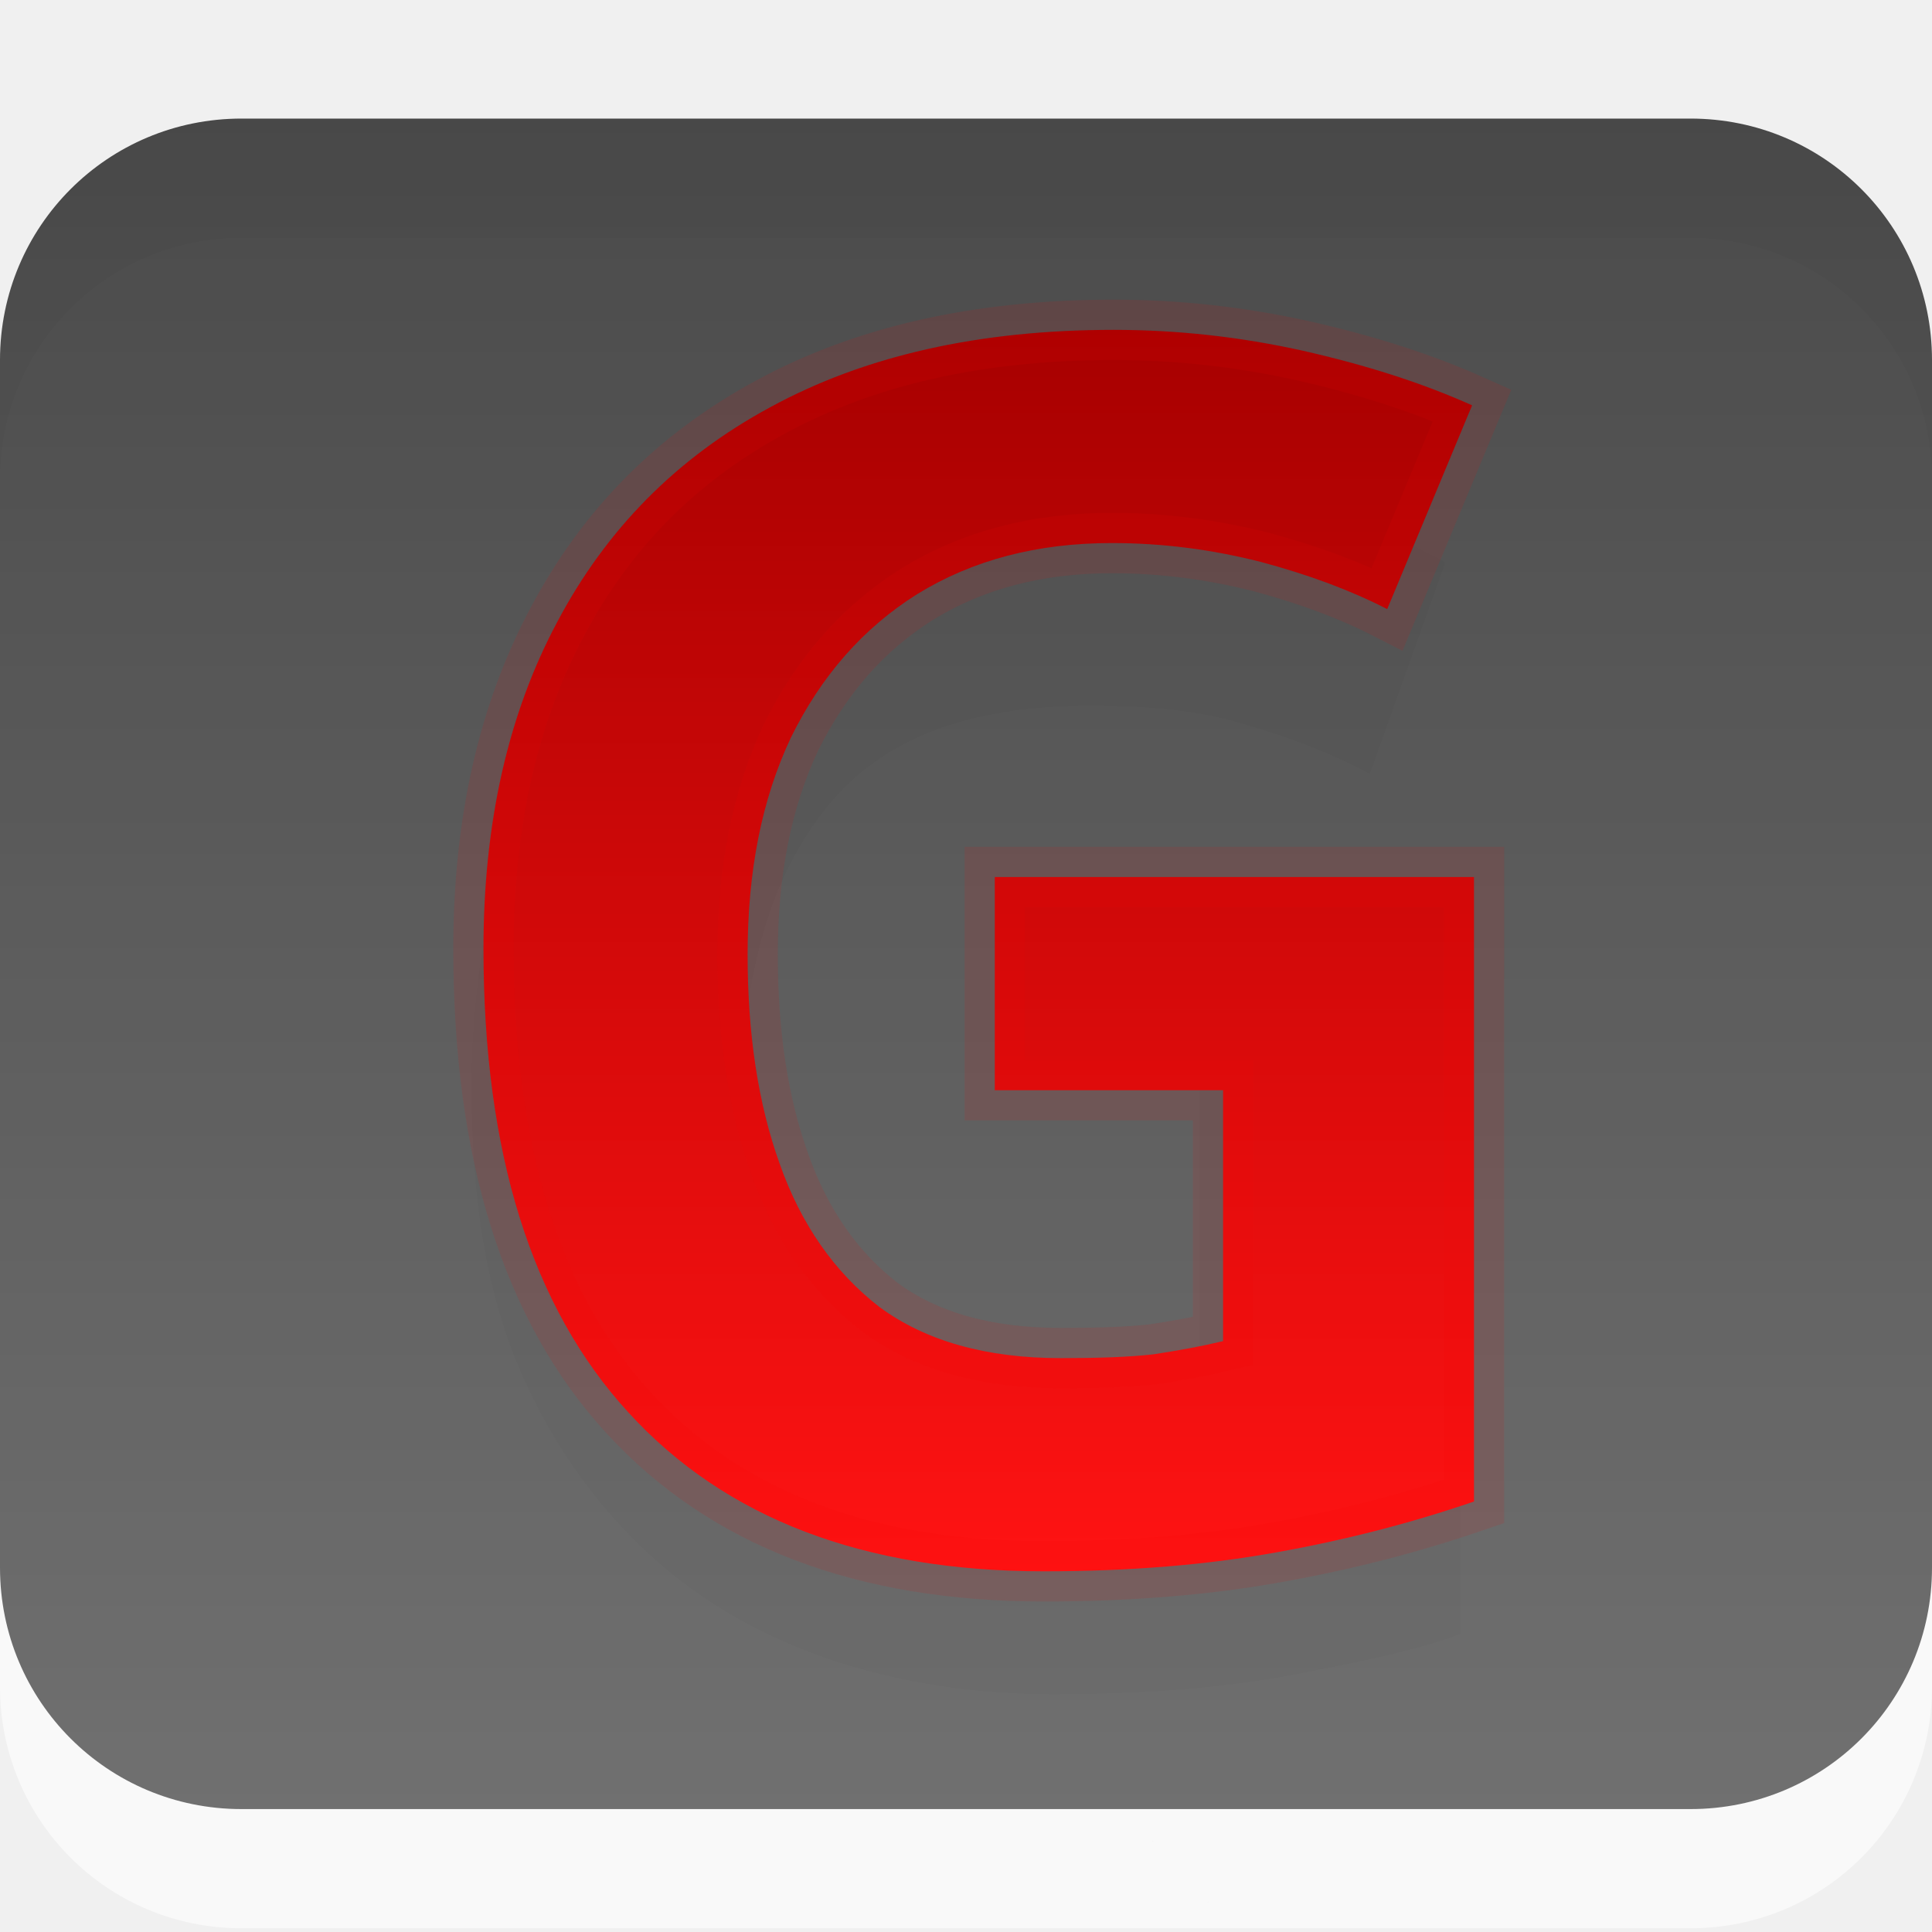
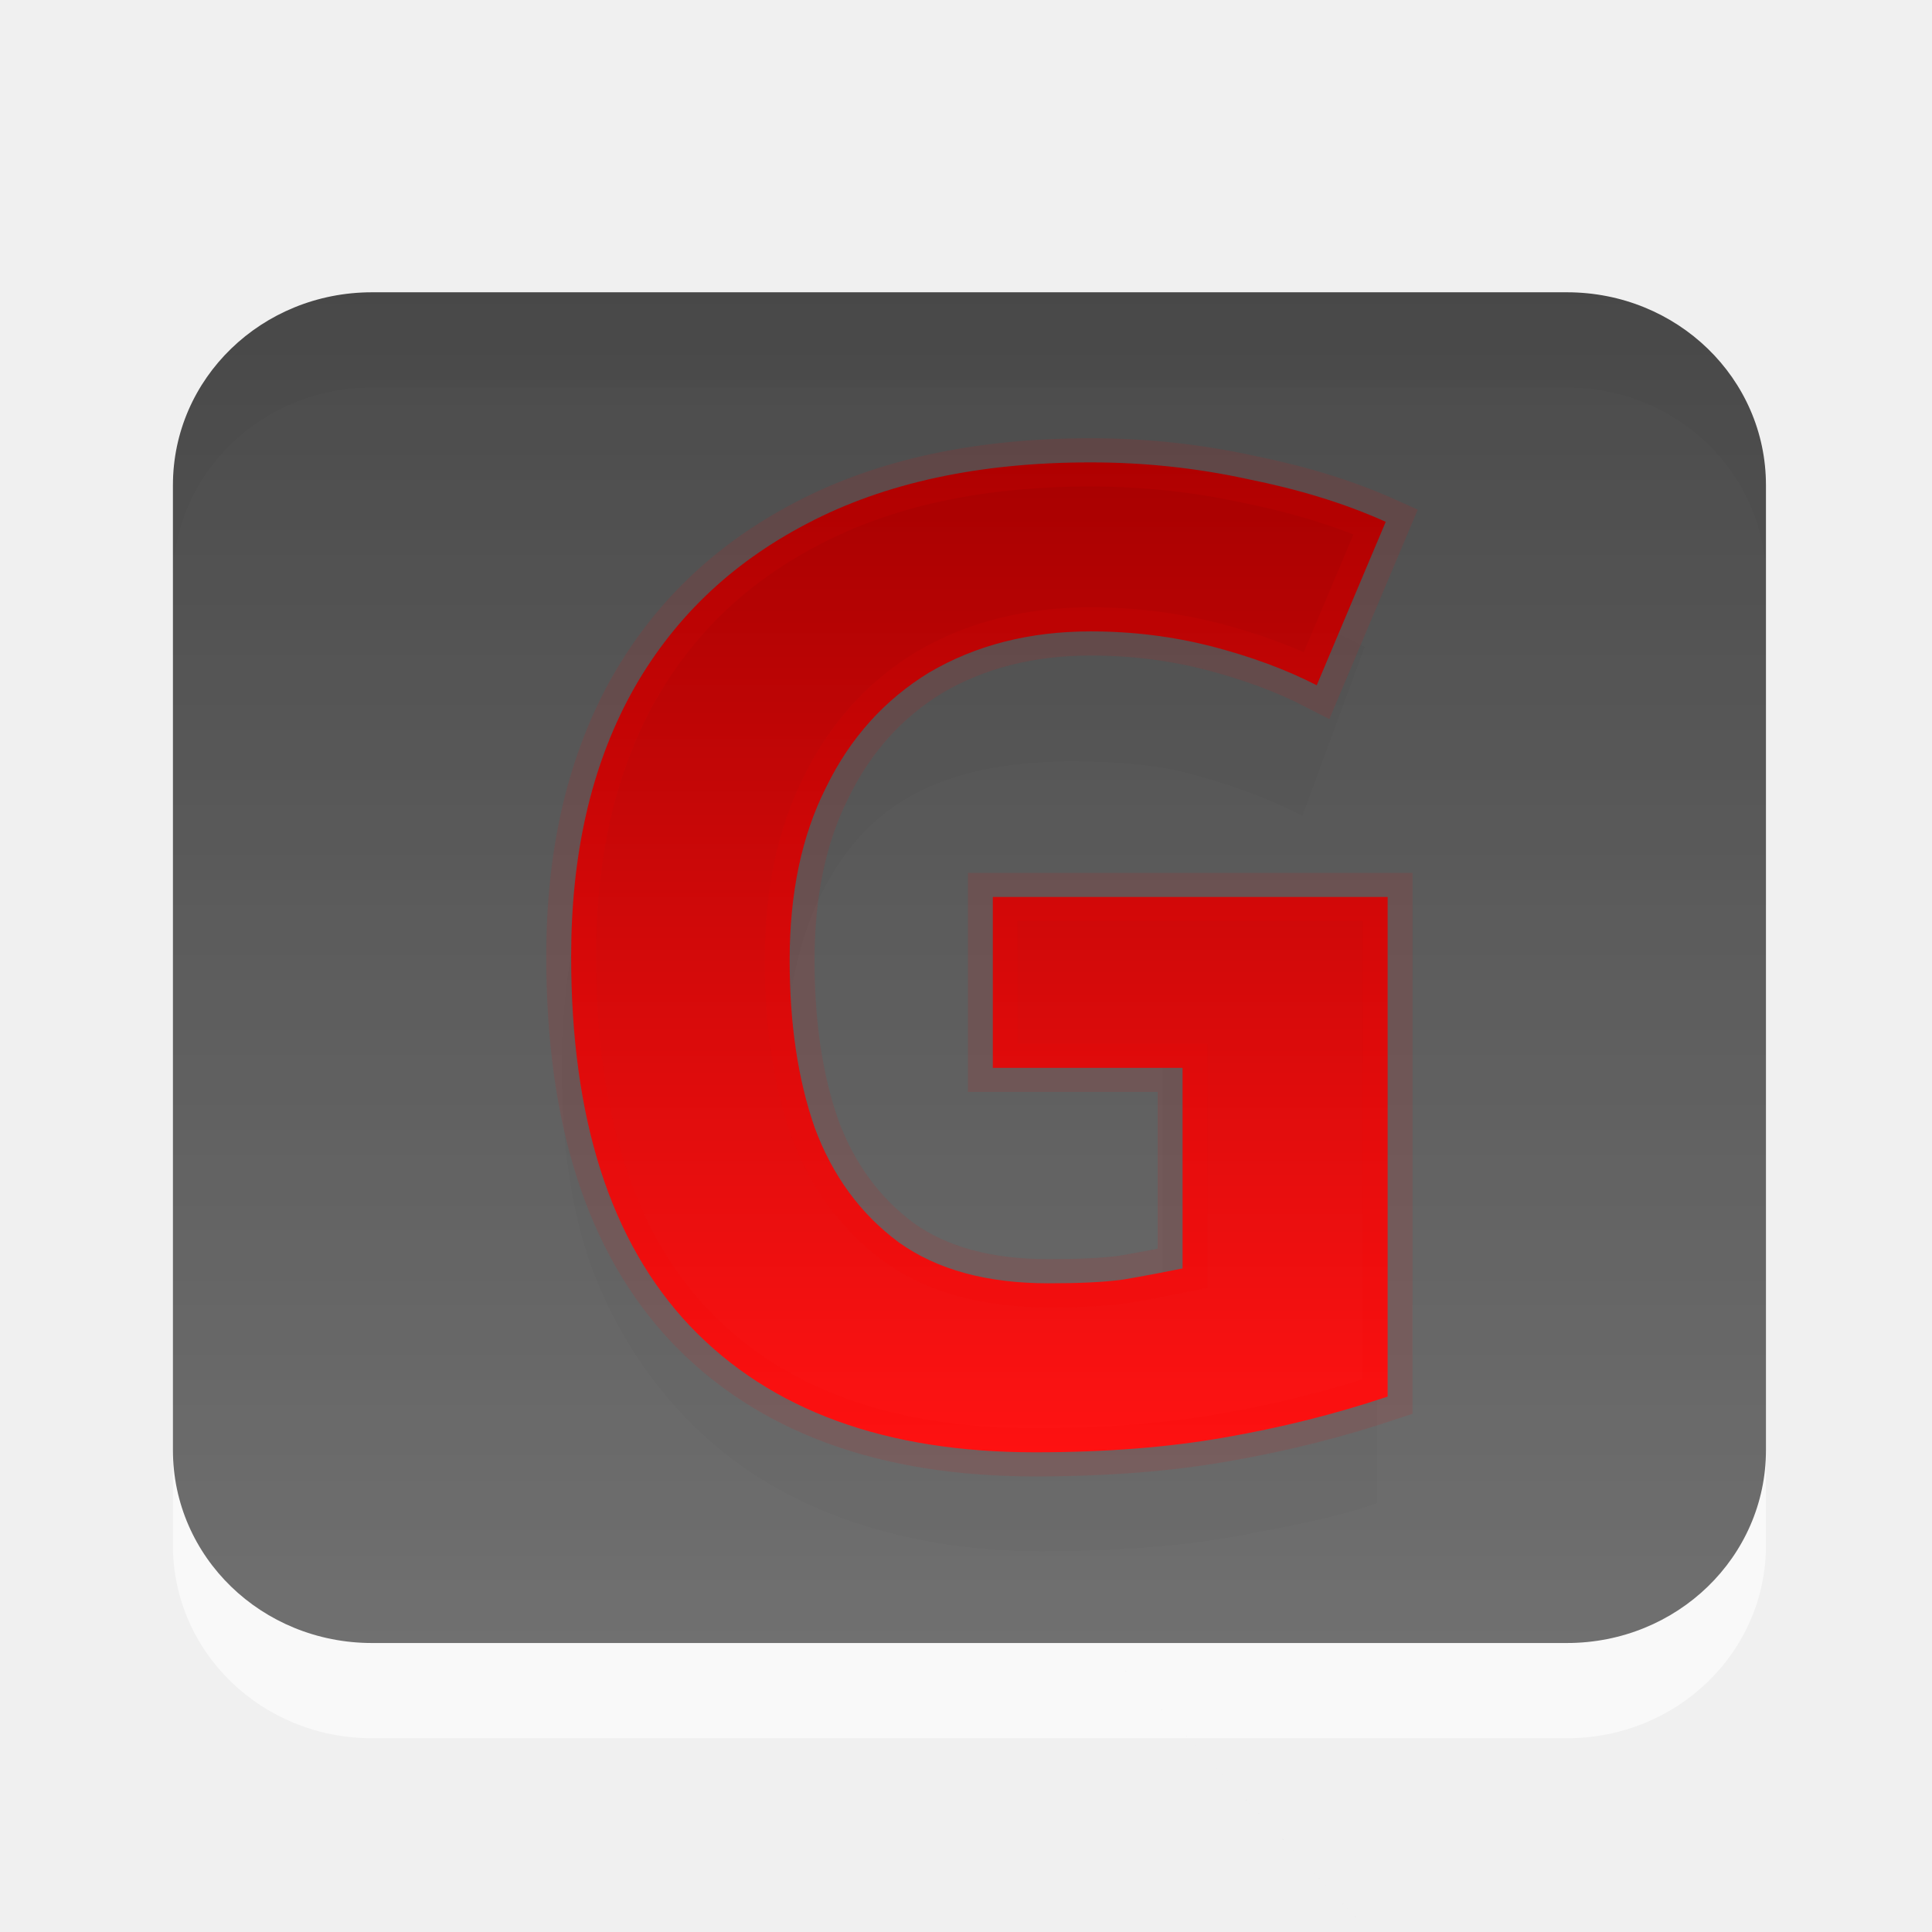
<svg xmlns="http://www.w3.org/2000/svg" xmlns:xlink="http://www.w3.org/1999/xlink" width="16" height="16" id="svg2" version="1.1">
  <defs id="defs4">
    <linearGradient id="linearGradient15383">
      <stop style="stop-color:#000000;stop-opacity:1;" offset="0" id="stop15385" />
      <stop style="stop-color:#000000;stop-opacity:0;" offset="1" id="stop15387" />
    </linearGradient>
    <linearGradient gradientTransform="translate(-24.36126,-3.561305)" gradientUnits="userSpaceOnUse" xlink:href="#linearGradient3587-6-5" id="linearGradient2401" y2="18.561" x2="32.361" y1="4.561" x1="32.361" />
    <linearGradient id="linearGradient3587-6-5">
      <stop offset="0" style="stop-color:#000000;stop-opacity:1" id="stop3589-9-2" />
      <stop offset="1" style="stop-color:#363636;stop-opacity:1" id="stop3591-7-4" />
    </linearGradient>
    <linearGradient xlink:href="#linearGradient3587-6-5" id="linearGradient15268" gradientUnits="userSpaceOnUse" gradientTransform="translate(-24.36126,-2.579252)" x1="32.361" y1="4.561" x2="32.361" y2="18.561" />
    <linearGradient xlink:href="#linearGradient3187" id="linearGradient15359" x1="7.871" y1="1039.339" x2="7.871" y2="1049.321" gradientUnits="userSpaceOnUse" />
    <linearGradient gradientTransform="translate(-1.999938,-1)" gradientUnits="userSpaceOnUse" xlink:href="#linearGradient3187" id="linearGradient3190" y2="21" x2="9" y1="3" x1="9" />
    <linearGradient id="linearGradient3187">
      <stop offset="0" style="stop-color:#a60000;stop-opacity:1" id="stop3189" />
      <stop offset="1" style="stop-color:#ff1313;stop-opacity:1" id="stop3191" />
    </linearGradient>
    <linearGradient xlink:href="#linearGradient15383" id="linearGradient15389" x1="3.891" y1="1044.362" x2="12.109" y2="1044.362" gradientUnits="userSpaceOnUse" />
    <linearGradient xlink:href="#linearGradient3187-4" id="linearGradient15359-6" x1="7.871" y1="1039.339" x2="7.871" y2="1049.321" gradientUnits="userSpaceOnUse" />
    <linearGradient id="linearGradient3187-4">
      <stop offset="0" style="stop-color:#a60000;stop-opacity:1" id="stop3189-3" />
      <stop offset="1" style="stop-color:#ff1313;stop-opacity:1" id="stop3191-3" />
    </linearGradient>
    <linearGradient xlink:href="#linearGradient3187-4" id="linearGradient14386" x1="7.871" y1="1039.339" x2="7.871" y2="1049.321" gradientUnits="userSpaceOnUse" />
    <linearGradient id="linearGradient14388">
      <stop offset="0" style="stop-color:#a60000;stop-opacity:1" id="stop14390" />
      <stop offset="1" style="stop-color:#ff1313;stop-opacity:1" id="stop14392" />
    </linearGradient>
    <linearGradient gradientTransform="translate(16,0.9819601)" y2="1049.321" x2="7.871" y1="1039.339" x1="7.871" gradientUnits="userSpaceOnUse" id="linearGradient14396" xlink:href="#linearGradient3187-4" />
-     <linearGradient xlink:href="#linearGradient14388" id="linearGradient15232" x1="7.857" y1="1038.958" x2="7.857" y2="1049.361" gradientUnits="userSpaceOnUse" />
+     <linearGradient xlink:href="#linearGradient14388" id="linearGradient15232" x1="7.857" y1="1038.958" x2="7.857" y2="1049.361" gradientUnits="userSpaceOnUse" gradientTransform="matrix(0.8116819,0,0,0.8116819,1.409739,213.2591)" />
+     <linearGradient xlink:href="#linearGradient3587-6-5" id="linearGradient3017" gradientUnits="userSpaceOnUse" gradientTransform="translate(-24.36126,-2.579252)" x1="32.361" y1="4.561" x2="32.361" y2="18.561" />
  </defs>
  <g id="layer1" transform="translate(0,-1036.362)">
-     <g id="layer1-7" transform="translate(0,1035.362)">
+     <g id="layer1-7" transform="matrix(0.8245512,0,0,0.7990135,1.432091,1037.199)">
      <path style="opacity:0.6;fill:#ffffff;fill-opacity:1;fill-rule:nonzero;stroke:none;stroke-width:1;marker:none;visibility:visible;display:inline;overflow:visible;enable-background:accumulate" d="m 2,2.969 c -1.108,0 -2,0.892 -2,2 l 0,10 c 0,1.108 0.892,2 2,2 l 12,0 c 1.108,0 2,-0.892 2,-2 l 0,-10 c 0,-1.108 -0.892,-2 -2,-2 l -12,0 z M 8.75,4.938 c 0.457,9.9e-6 0.855,0.028 1.219,0.094 0.373,0.056 0.707,0.135 0.969,0.219 0.271,0.075 0.488,0.135 0.656,0.219 0.177,0.084 0.3,0.141 0.375,0.188 l -0.625,1.75 C 11.045,7.248 10.704,7.112 10.312,7 9.93,6.879 9.489,6.844 9.031,6.844 8.014,6.844 7.301,7.118 6.844,7.688 6.396,8.248 6.156,9.02 6.156,10 c -3e-6,0.476 0.044,0.921 0.156,1.312 0.112,0.383 0.307,0.689 0.531,0.969 0.224,0.28 0.476,0.498 0.812,0.656 0.336,0.149 0.739,0.25 1.188,0.25 0.243,2e-6 0.457,-0.022 0.625,-0.031 0.177,-0.009 0.338,-0.035 0.469,-0.062 l 0,-3.375 2.156,0 0,4.812 c -0.261,0.103 -0.671,0.201 -1.25,0.312 -0.579,0.121 -1.276,0.188 -2.125,0.188 -0.728,0 -1.403,-0.12 -2,-0.344 -0.588,-0.224 -1.08,-0.539 -1.5,-0.969 -0.42,-0.429 -0.767,-0.968 -1,-1.594 C 3.995,11.5 3.906,10.803 3.906,10 3.906,9.188 4.029,8.469 4.281,7.844 4.533,7.218 4.874,6.679 5.312,6.25 5.751,5.811 6.256,5.474 6.844,5.25 7.441,5.026 8.078,4.938 8.75,4.938 z" id="path3208" />
-       <path style="opacity:0.7;fill:url(#linearGradient15268);fill-opacity:1;fill-rule:nonzero;stroke:none;stroke-width:1;marker:none;visibility:visible;display:inline;overflow:visible;enable-background:accumulate" id="rect2386" d="m 2,1.982 c -1.108,0 -2,0.892 -2,2 L 0,13.982 c 0,1.108 0.892,2 2,2 l 12,0 c 1.108,0 2,-0.892 2,-2 L 16,3.982 c 0,-1.108 -0.892,-2 -2,-2 z M 7.469,13.951 c 10.289,11.371 5.145,5.686 0,0 z" />
+       <path style="opacity:0.7;fill:url(#linearGradient3017);fill-opacity:1;fill-rule:nonzero;stroke:none;stroke-width:1;marker:none;visibility:visible;display:inline;overflow:visible;enable-background:accumulate" id="rect2386" d="m 2,1.982 c -1.108,0 -2,0.892 -2,2 L 0,13.982 c 0,1.108 0.892,2 2,2 l 12,0 c 1.108,0 2,-0.892 2,-2 L 16,3.982 c 0,-1.108 -0.892,-2 -2,-2 z M 7.469,13.951 c 10.289,11.371 5.145,5.686 0,0 z" />
    </g>
-     <text xml:space="preserve" style="font-size:14px;font-style:normal;font-variant:normal;font-weight:bold;font-stretch:normal;line-height:174%;letter-spacing:10px;word-spacing:0px;fill:url(#linearGradient15232);fill-opacity:1;stroke:#f50000;font-family:Ubuntu;-inkscape-font-specification:Ubuntu Bold;stroke-opacity:0.102;stroke-width:0.5;stroke-miterlimit:4;stroke-dasharray:none;opacity:1" x="3.191" y="1049.234" id="text15270">
-       <tspan id="tspan15272" x="3.191" y="1049.234" style="fill-opacity:1;fill:url(#linearGradient15232);stroke:#f50000;stroke-opacity:0.102;stroke-width:0.5;stroke-miterlimit:4;stroke-dasharray:none">G</tspan>
+     <text xml:space="preserve" style="font-size:11.364px;font-style:normal;font-variant:normal;font-weight:bold;font-stretch:normal;line-height:174%;letter-spacing:8.117px;word-spacing:0px;fill:url(#linearGradient15232);fill-opacity:1;stroke:#f50000;stroke-width:0.406;stroke-miterlimit:4;stroke-opacity:0.102;stroke-dasharray:none;font-family:Ubuntu;-inkscape-font-specification:Ubuntu Bold" x="4" y="1064.904" id="text15270" transform="scale(1.015855,0.9843924)">
+       <tspan id="tspan15272" x="4" y="1064.904" style="fill:url(#linearGradient15232);fill-opacity:1;stroke:#f50000;stroke-width:0.406;stroke-miterlimit:4;stroke-opacity:0.102;stroke-dasharray:none">G</tspan>
    </text>
  </g>
</svg>
